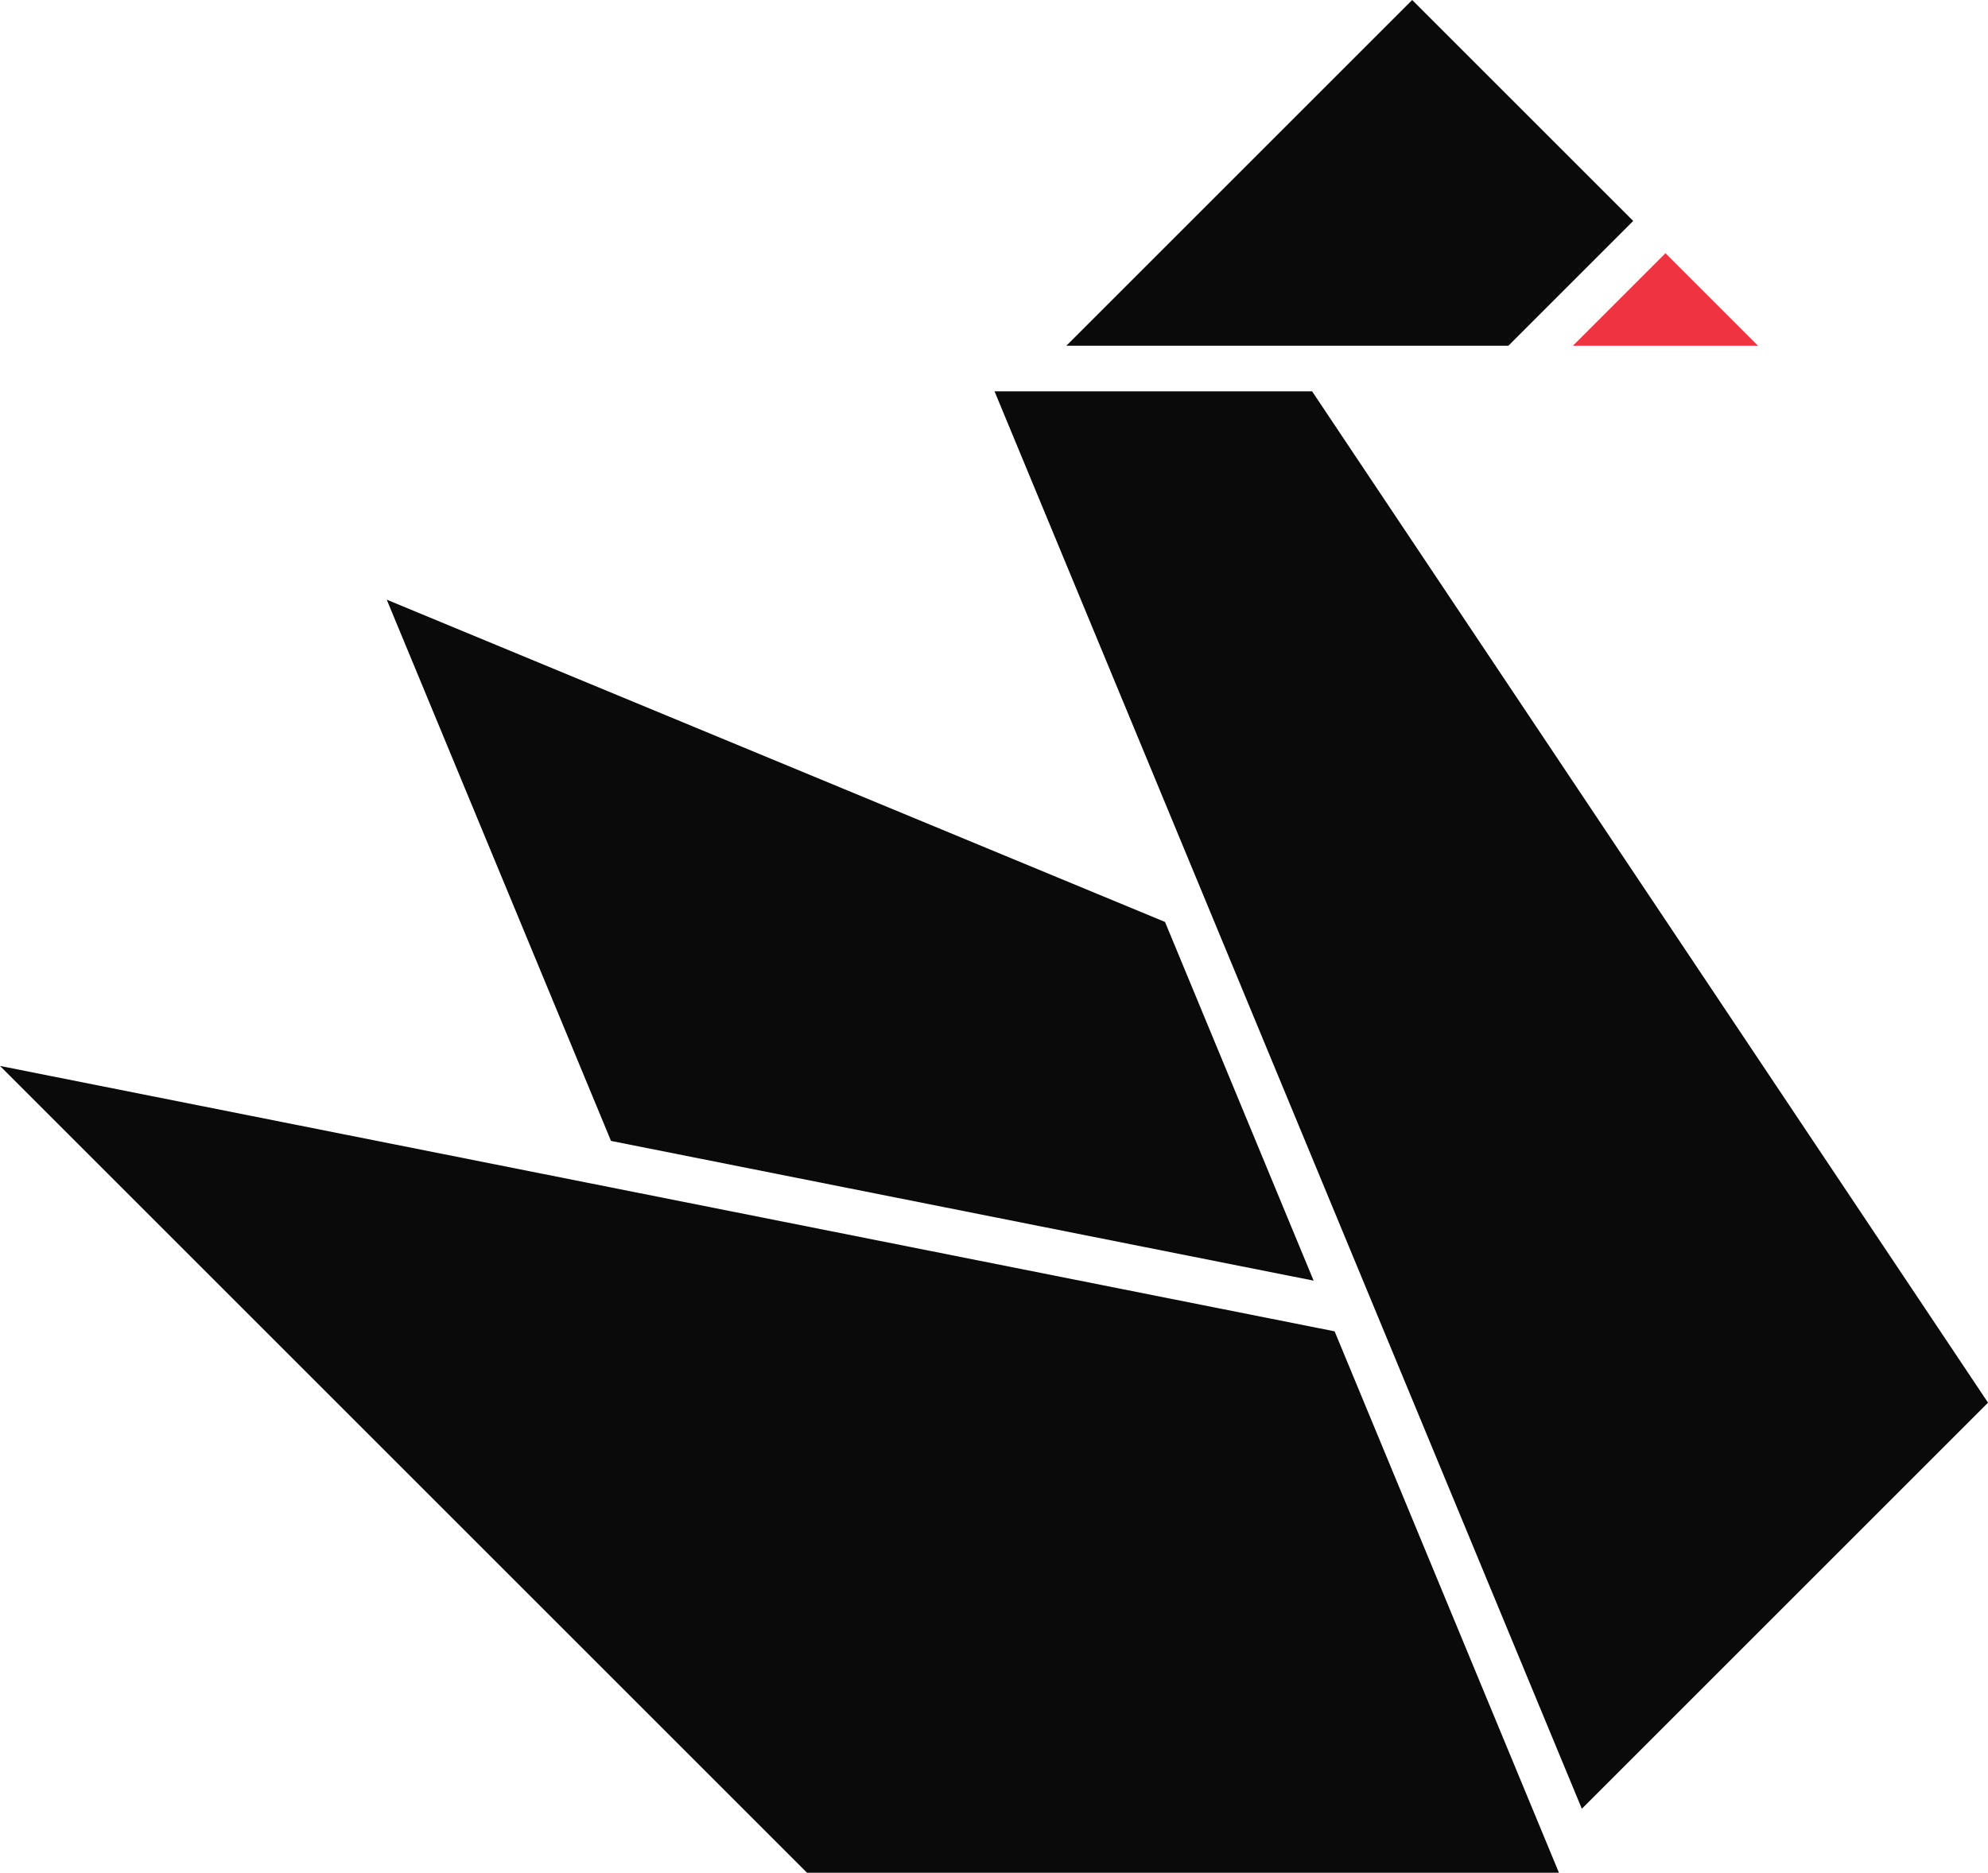
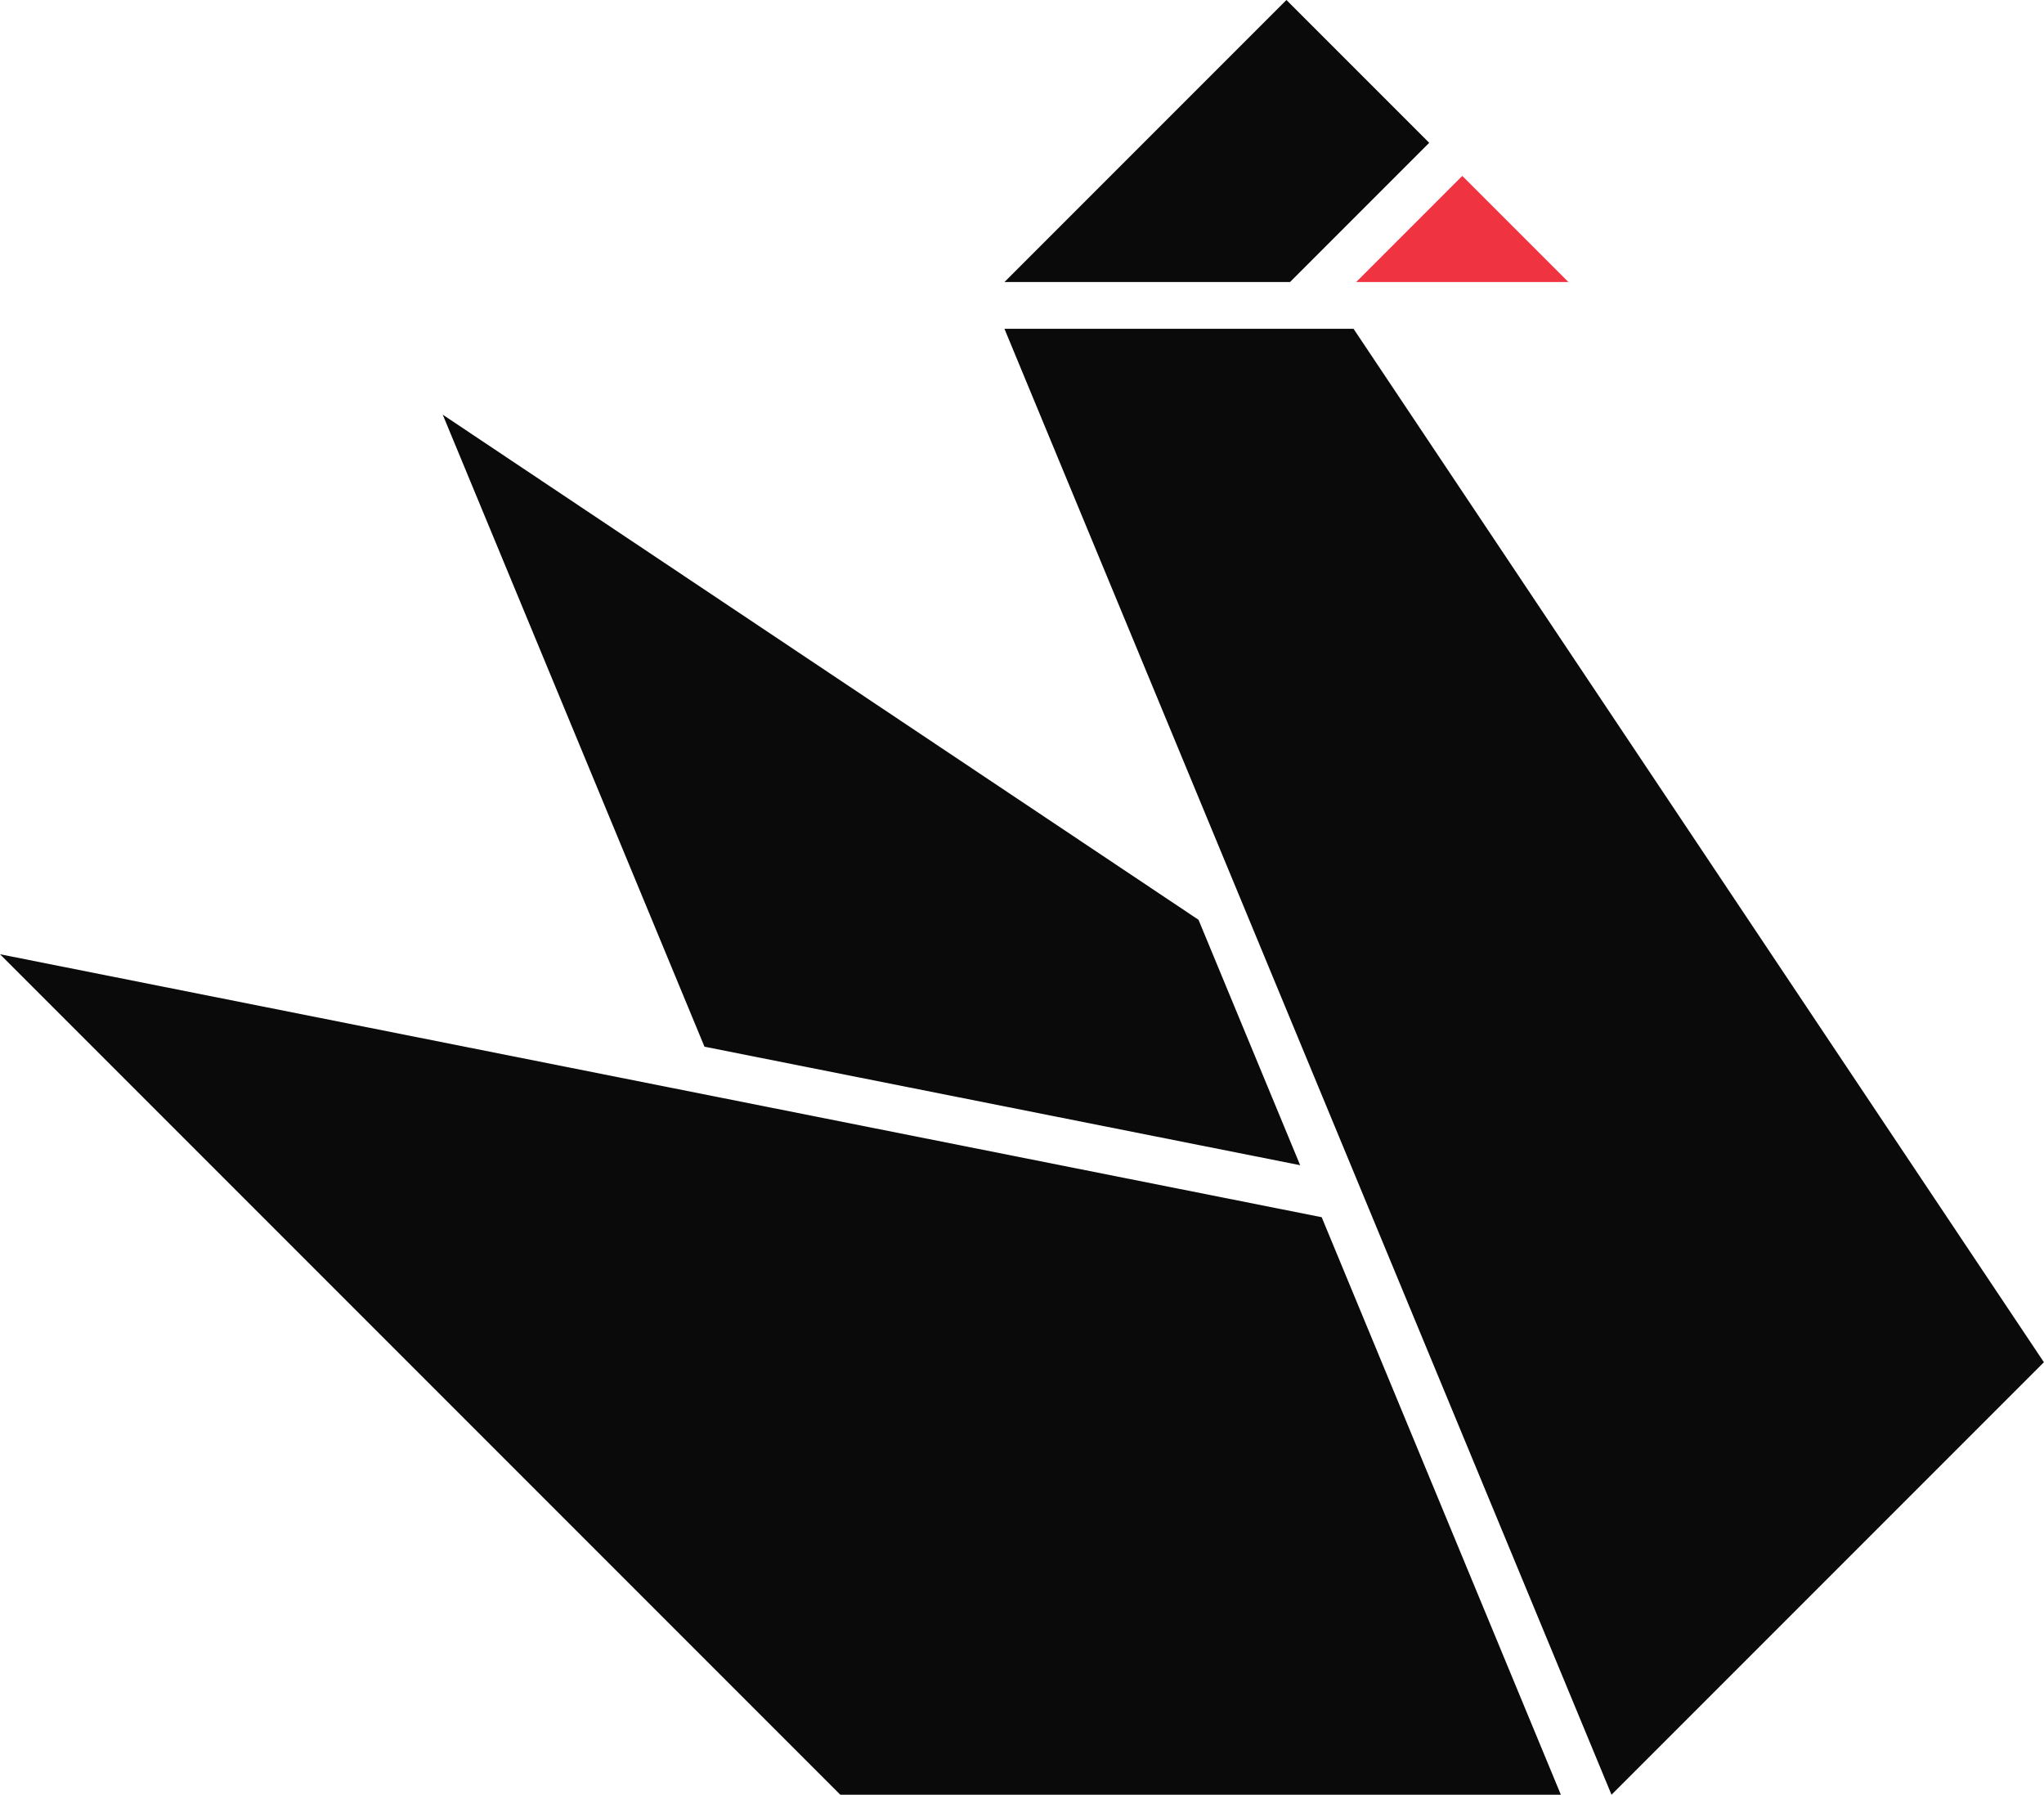
- <svg xmlns="http://www.w3.org/2000/svg" viewBox="0.0 0.0 827.8 780.0">
-   <path fill="#0A0A0A" d="M555.73 554.51L649.14 780.00L336.03 780.00L0.00 443.97Z" />
-   <path fill="#0A0A0A" d="M254.42 475.20L161.04 249.77L485.11 384.00L546.99 533.40Z" />
-   <path fill="#0A0A0A" d="M546.36 163.00L827.81 584.22L658.67 753.36L414.13 163.00Z" />
-   <path fill="#0A0A0A" d="M444.03 144.00L588.03 0.00L680.07 92.03L628.10 144.00Z" />
-   <path fill="#EF3340" d="M693.50 105.47L732.03 144.00L654.97 144.00Z" />
+ <svg xmlns="http://www.w3.org/2000/svg" viewBox="0 0 831.7 730.1">
+   <path fill="#0A0A0A" d="M537.79 495.18L0.00 388.20L341.92 730.12L635.11 730.12Z" />
+   <path fill="#0A0A0A" d="M286.65 425.81L529.03 474.02L487.67 374.18L180.15 168.70Z" />
+   <path fill="#0A0A0A" d="M550.76 133.77L408.71 133.77L655.72 730.12L831.66 554.18Z" />
+   <path fill="#0A0A0A" d="M408.71 114.74L524.90 114.74L581.54 58.10L523.44 0.00Z" />
+   <path fill="#EF3340" d="M595.00 71.56L551.83 114.74L638.18 114.74Z" />
</svg>
